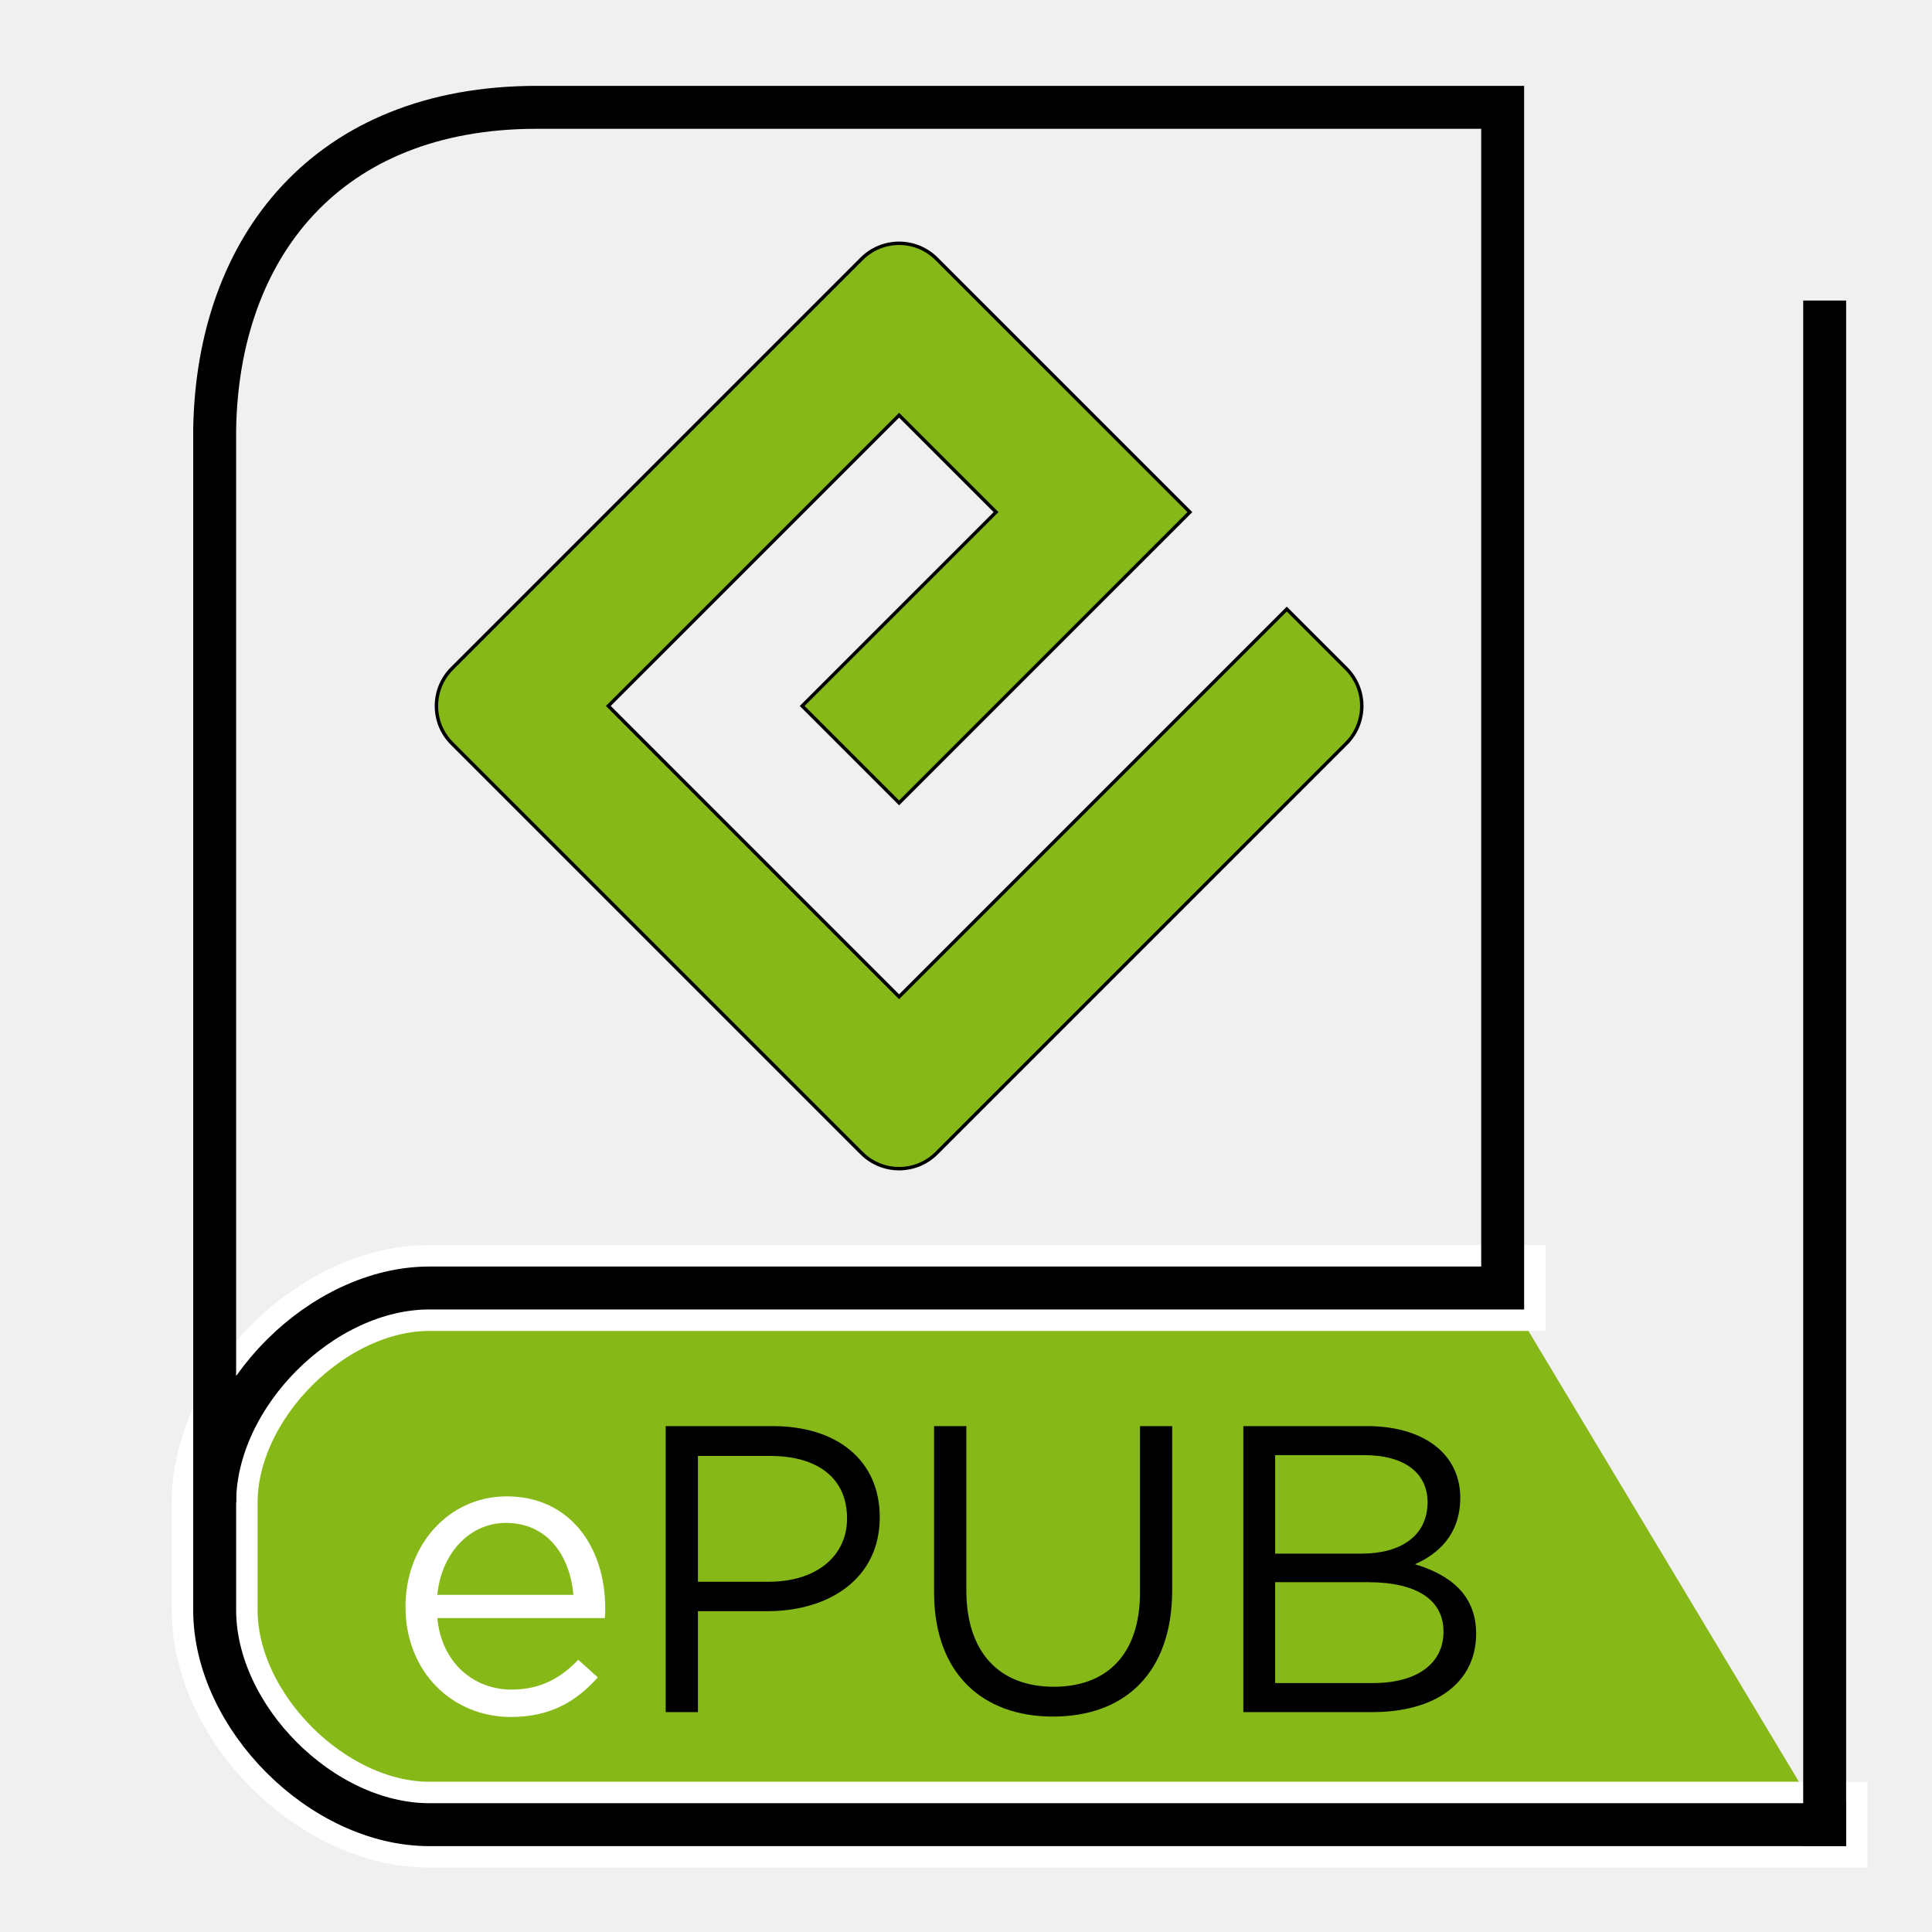
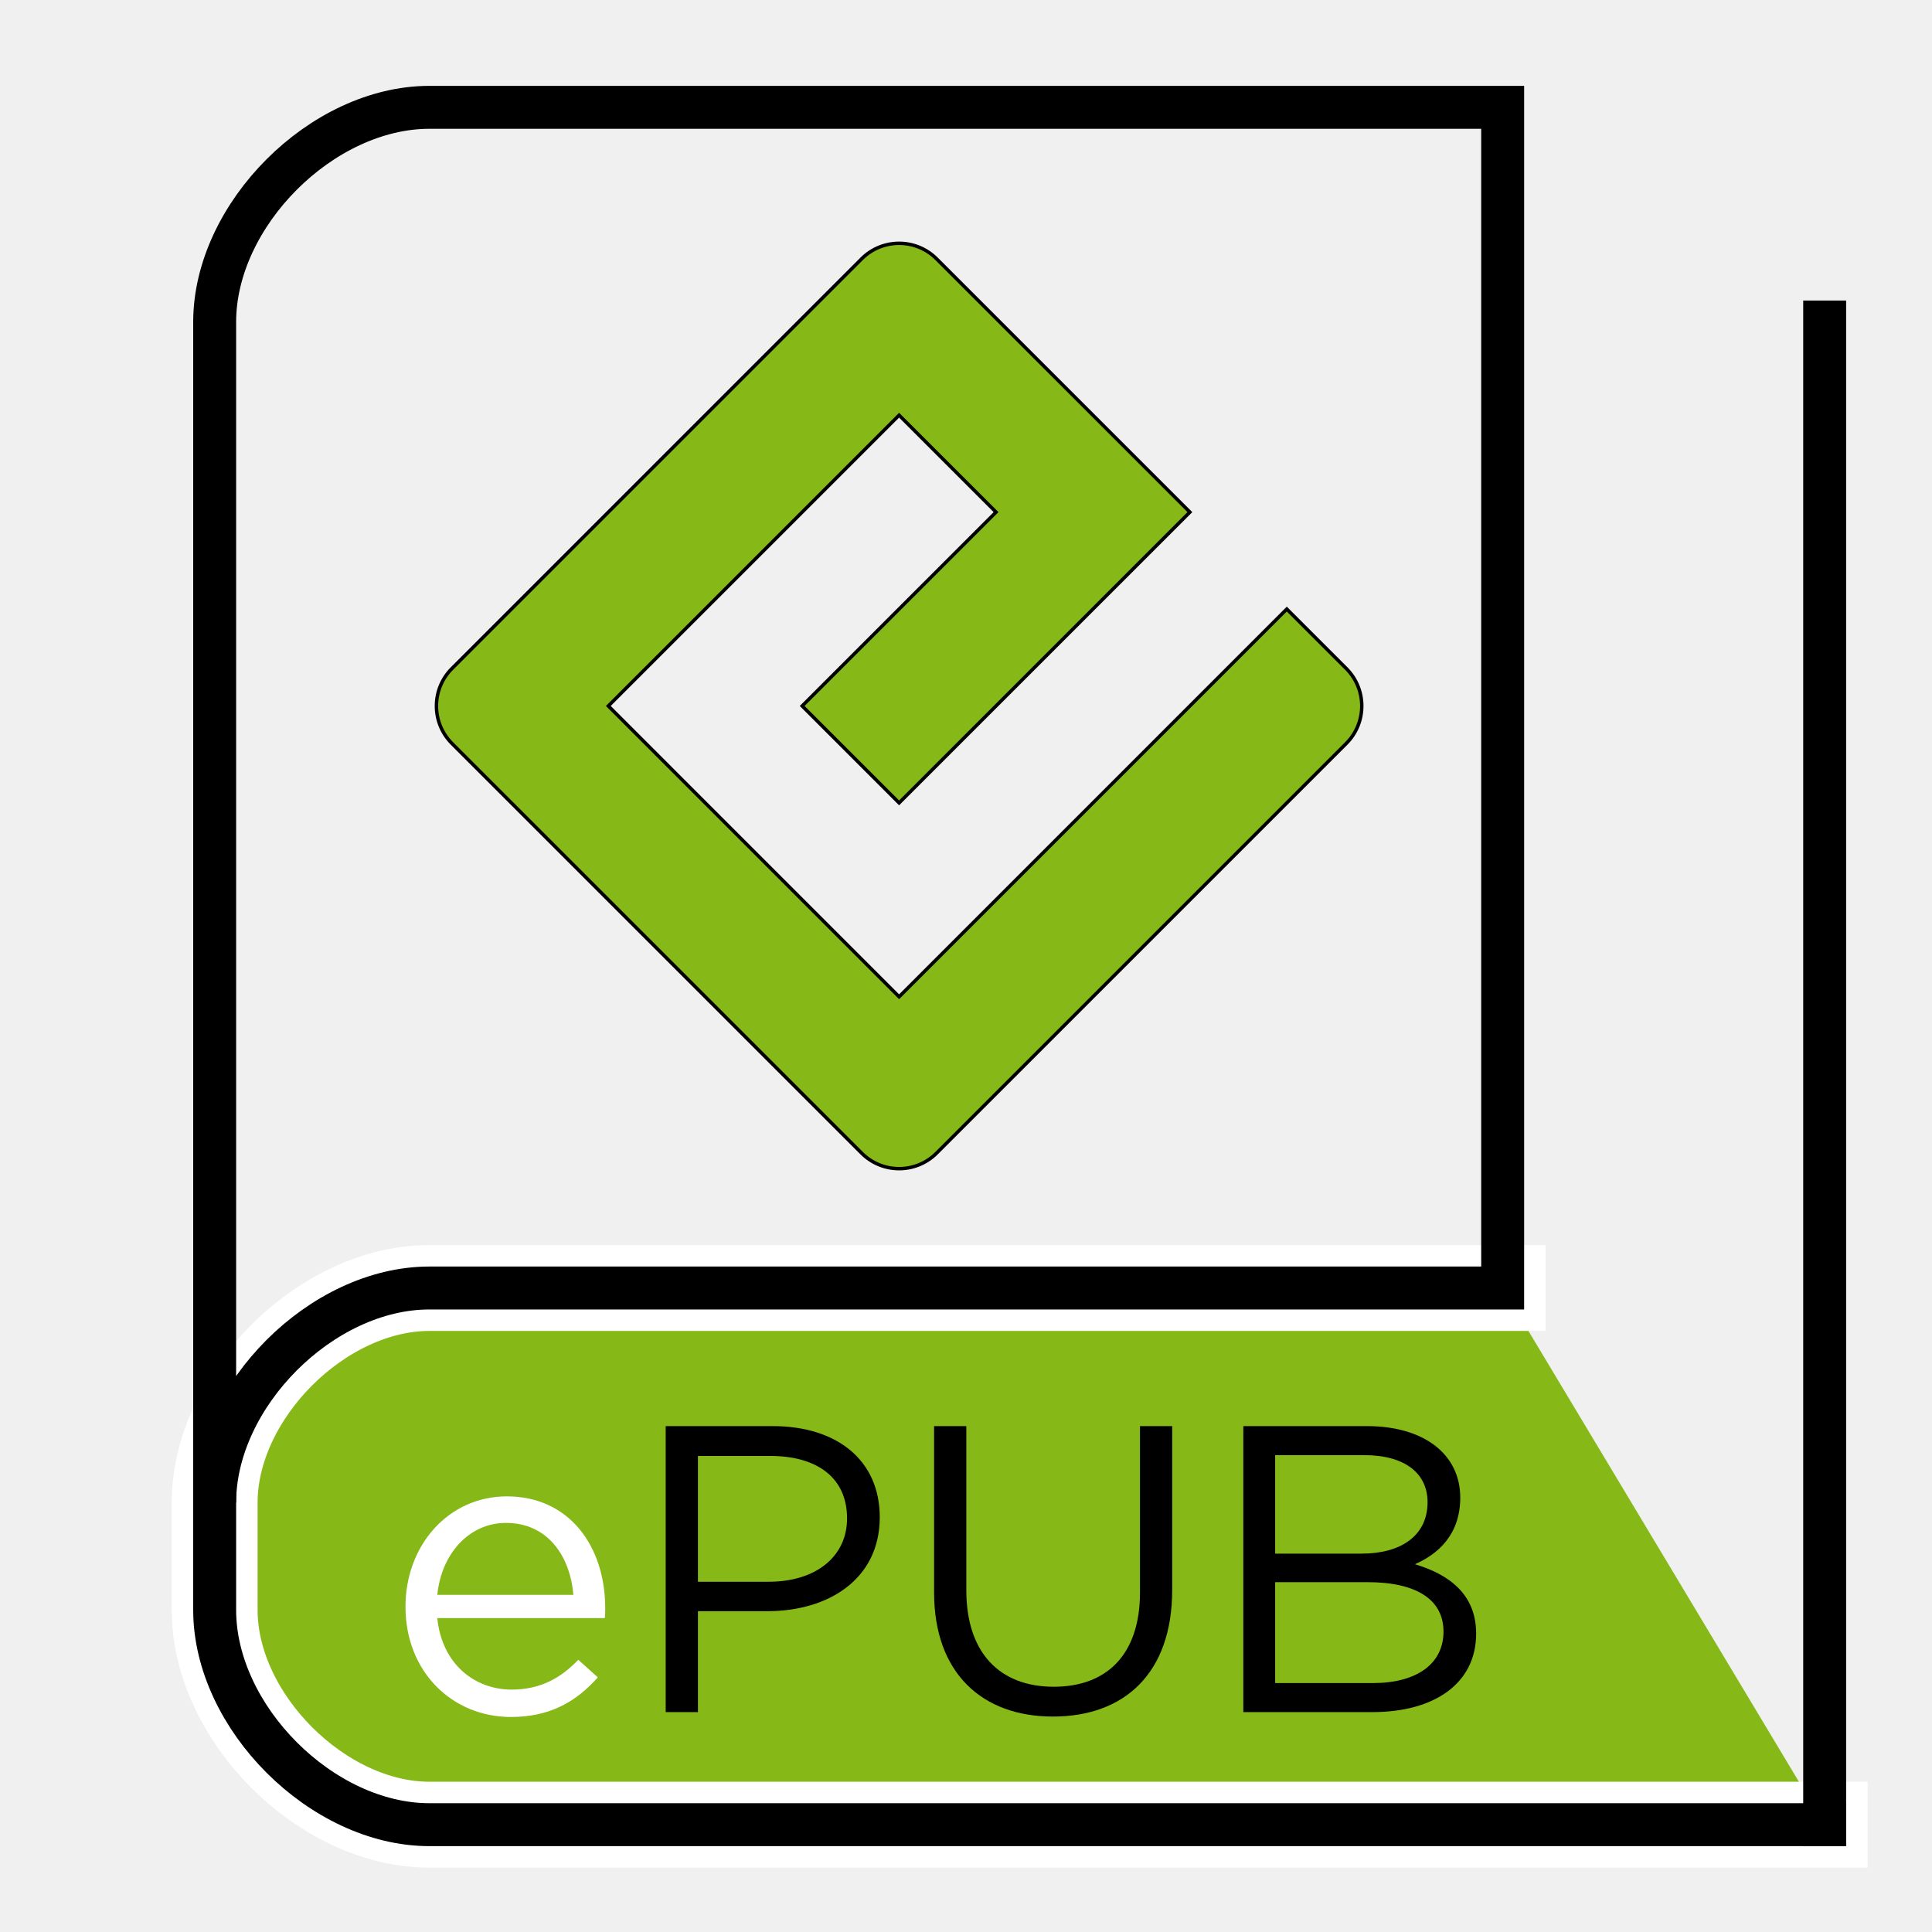
<svg xmlns="http://www.w3.org/2000/svg" viewBox="0 0 90 90">
  <style>
    #cartouche {
      fill: #86B918;
    }
+ 
    #cover,
    #pages,
    #back {
      stroke: #000;
      stroke-width: 2;
      stroke-linecap: square;
      fill: none;
    }
+ 
    #cartouche_bord {
-       fill:none;
+       fill: none;
      stroke: #ffffff;
      stroke-width: 4;
      stroke-linecap: square;
    }
  </style>
  <path id="cartouche" d="M 20,60 H 70 L 85,85 H 20 c -5,0 -10,-5 -10,-10 0,0 0,10 0,-5 0,-5 5,-10 10,-10 z" />
  <path id="cartouche_bord" d="M 70,60 H 20 c -5,0 -10,5 -10,10 v 5 c 0,5 5,10 10,10 h 65" />
-   <path id="cover" d="M20 60h50V5H25c-9.769 0-14.858 6.505-15 15v50c0-5 5-10 10-10z" />
+   <path id="cover" d="M 20,60 H 70 V 5 H 20 C 15,5 10,10 10,15 v 55 c 0,-5 5,-10 10,-10 z" />
  <path id="pages" d="M85 85H20c-5 0-10-5-10-10v-5" />
  <path id="back" d="M85 15v70" />
  <path transform="translate(18 9) scale(0.08 0.08)" fill="#86B918" stroke="#000" stroke-width="2" d="M298.549,467.913L129.228,298.579L298.549,129.27l56.446,56.435L242.104,298.579l56.441,56.443     l169.323-169.309L320.366,38.217c-12.043-12.055-31.579-12.055-43.634,0L38.169,276.781c-12.044,12.043-12.044,31.58,0,43.633     l238.563,238.558c12.055,12.05,31.591,12.05,43.634,0l238.564-238.558c12.044-12.053,12.044-31.59,0-43.633L524.3,242.159     L298.549,467.913z" />
  <g id="epub" transform="translate(8 -12) scale(0.12 0.12)">
    <path fill="#fff" d="M131.969,755.898c11.244,0,19.199-4.599,25.85-11.573l7.591,6.827c-8.227,9.192-18.222,15.376-33.76,15.376   c-22.534,0-40.906-17.294-40.906-42.824c0-23.777,16.649-42.815,39.333-42.815c24.237,0,38.203,19.347,38.203,43.453   c0,1.113,0,2.381-0.15,3.803h-65.031C104.838,745.921,117.536,755.898,131.969,755.898z M155.927,719.111   c-1.277-14.907-9.844-27.916-26.194-27.916c-14.242,0-25.043,11.909-26.639,27.916H155.927z" />
    <path d="M231.23,725.461h-26.957v39.177H191.75V653.616h41.562c25.043,0,41.542,13.331,41.542,35.373   C274.854,713.096,254.87,725.461,231.23,725.461z M232.333,665.196h-28.062v48.839h27.447c18.386,0,30.441-9.823,30.441-24.577   C262.163,673.444,250.28,665.196,232.333,665.196z" />
    <path d="M388.377,717.193c0,32.363-18.535,49.174-46.3,49.174c-27.424,0-46.134-16.811-46.134-48.208v-64.543   h12.518v63.752c0,23.939,12.693,37.425,33.954,37.425c20.453,0,33.462-12.378,33.462-36.634v-64.543h12.5V717.193z" />
    <path d="M500.202,681.379c0,14.584-8.885,22.034-17.602,25.85c13.163,3.95,23.771,11.561,23.771,26.958   c0,19.172-16.014,30.451-40.269,30.451h-50.112V653.616h48.048C485.92,653.616,500.202,664.392,500.202,681.379z M487.51,683.122   c0-11.112-8.739-18.24-24.573-18.24h-34.59v38.229h33.63C477.033,703.104,487.51,696.277,487.51,683.122z M493.698,733.388   c0-12.218-10.162-19.192-29.513-19.192h-35.839v39.163h38.076C483.238,753.358,493.698,745.921,493.698,733.388z" />
  </g>
</svg>
